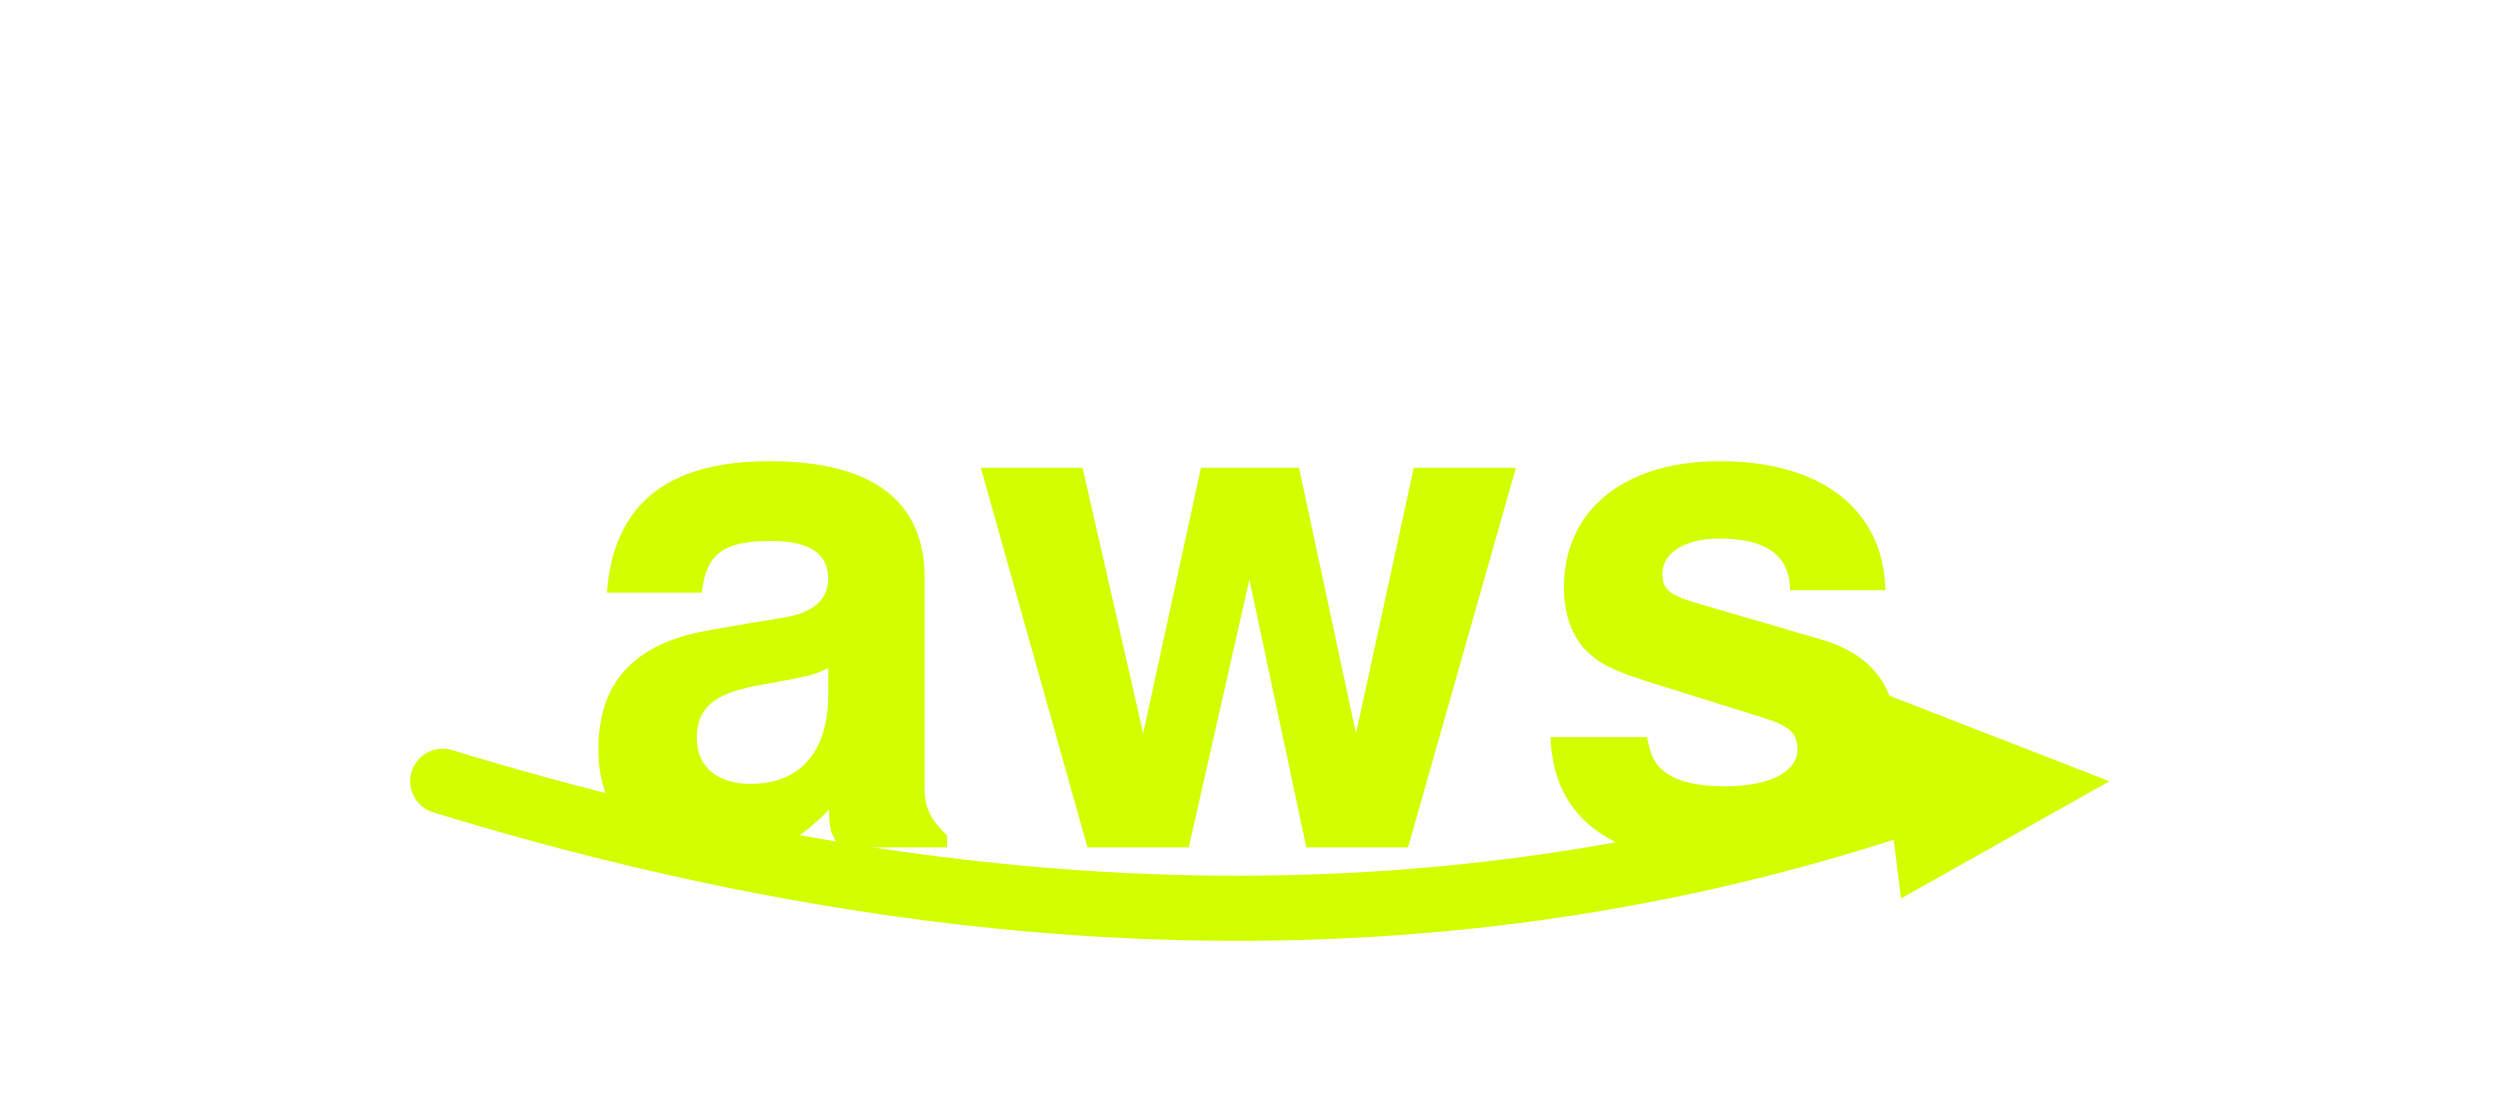
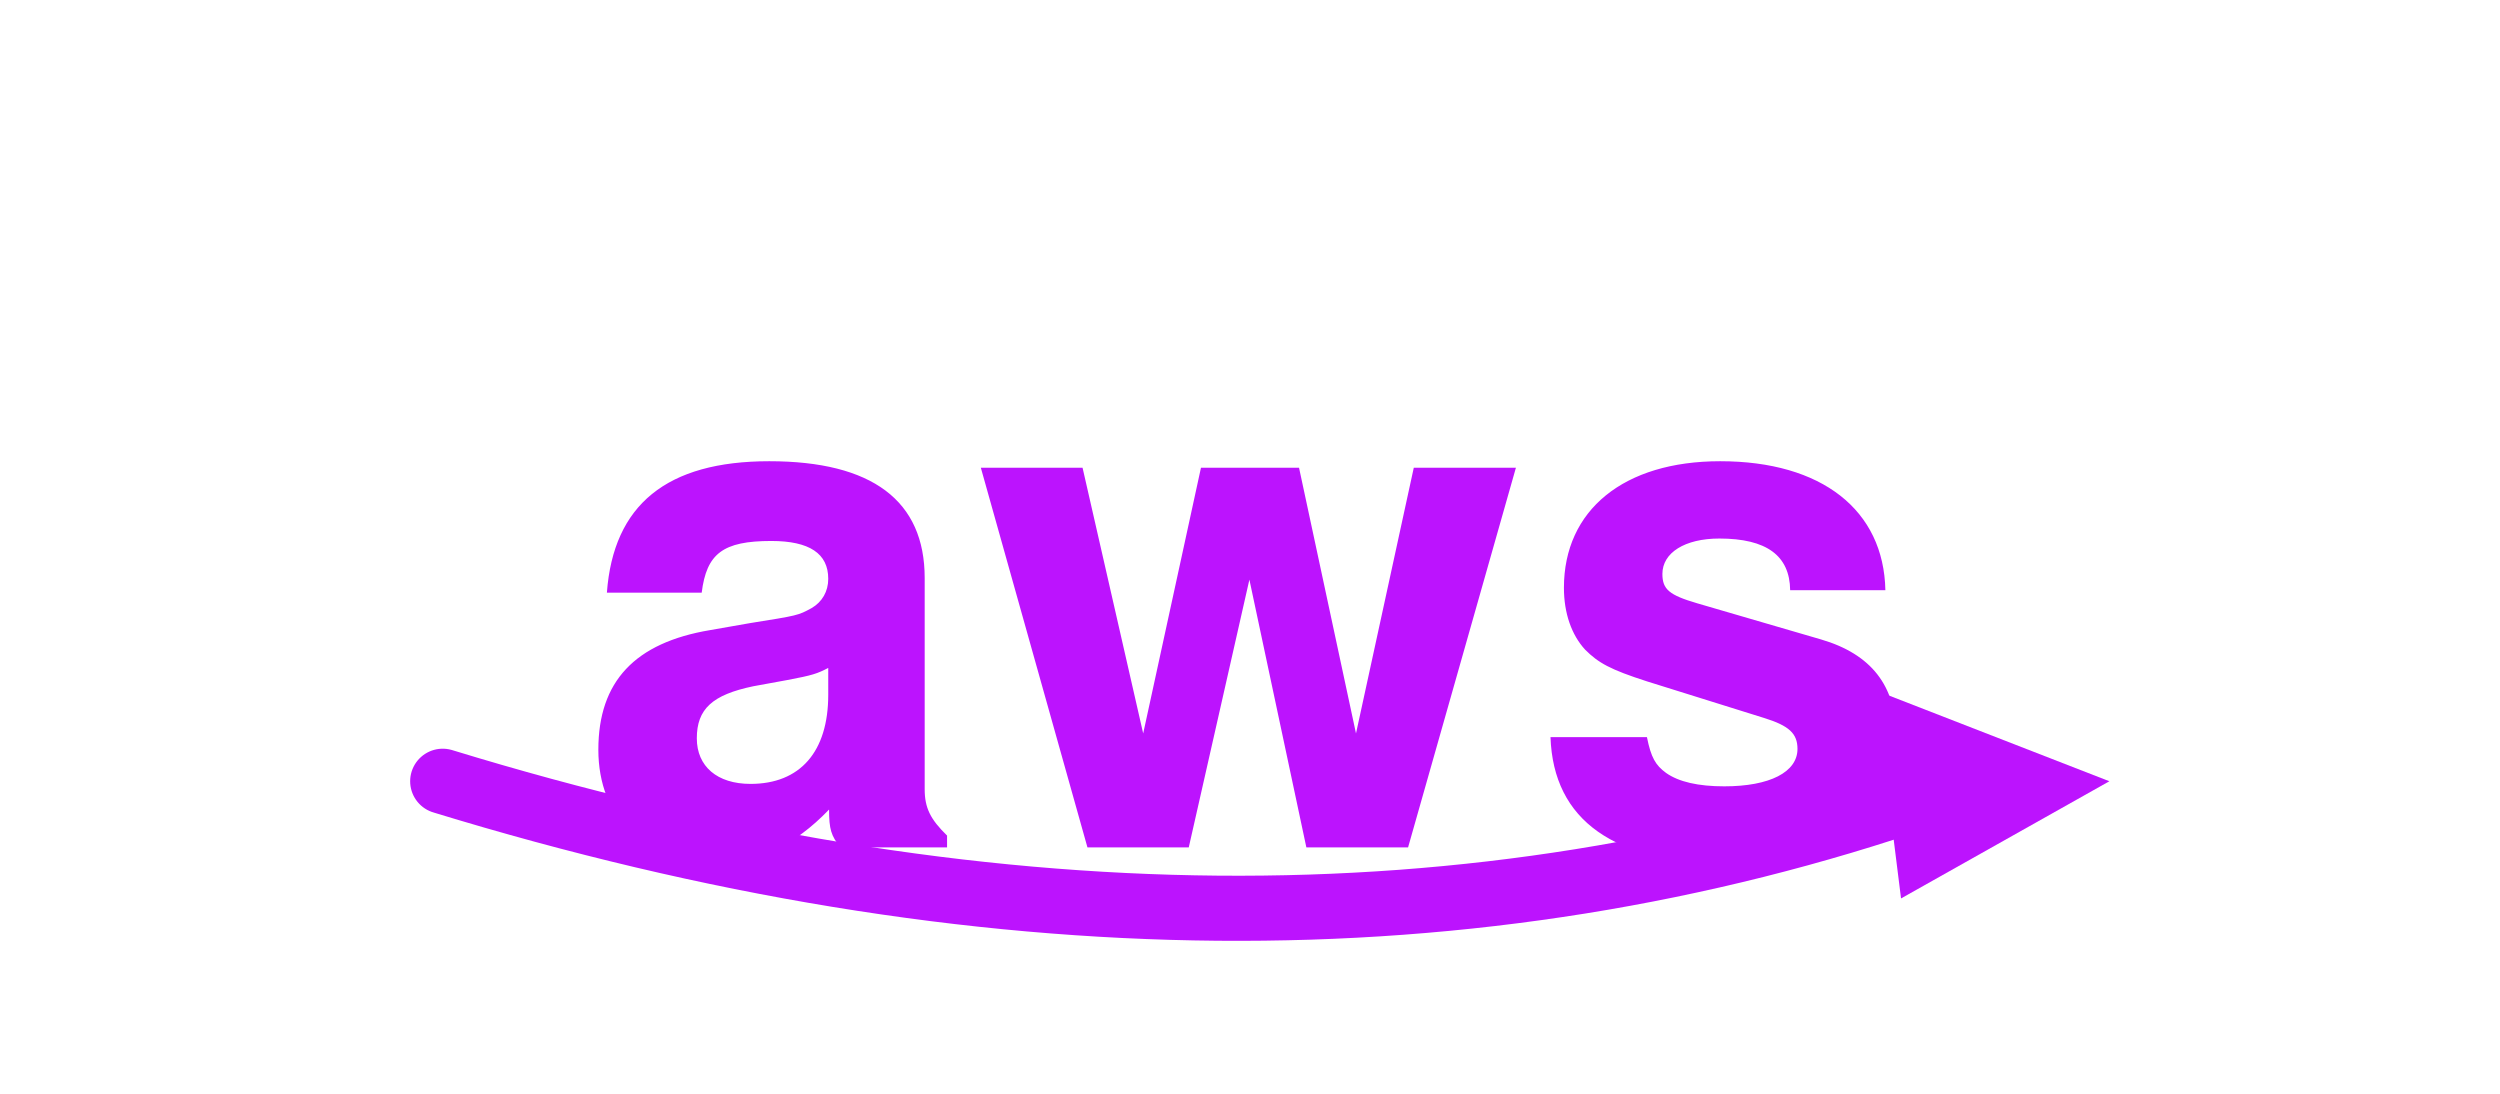
<svg xmlns="http://www.w3.org/2000/svg" width="96" height="42" viewBox="0 0 96 42" fill="none">
-   <text x="48" y="23.1" text-anchor="middle" dominant-baseline="middle" font-family="'Segoe UI', 'Helvetica Neue', Helvetica, Arial, sans-serif" font-size="27" font-weight="800" letter-spacing="0.5" fill="#D2FF00">aws</text>
-   <path d="M17 30 Q48 39.5 74 30.5" stroke="#D2FF00" stroke-width="2.5" stroke-linecap="round" fill="none" />
-   <path d="M72 26.5 L81 30 L73 34.5 Z" fill="#D2FF00" />
+   <text x="48" y="23.1" text-anchor="middle" dominant-baseline="middle" font-family="'Segoe UI', 'Helvetica Neue', Helvetica, Arial, sans-serif" font-size="27" font-weight="800" letter-spacing="0.5" fill="#BC13FE">aws</text>
+   <path d="M17 30 Q48 39.5 74 30.5" stroke="#BC13FE" stroke-width="2.5" stroke-linecap="round" fill="none" />
+   <path d="M72 26.5 L81 30 L73 34.5 Z" fill="#BC13FE" />
</svg>
